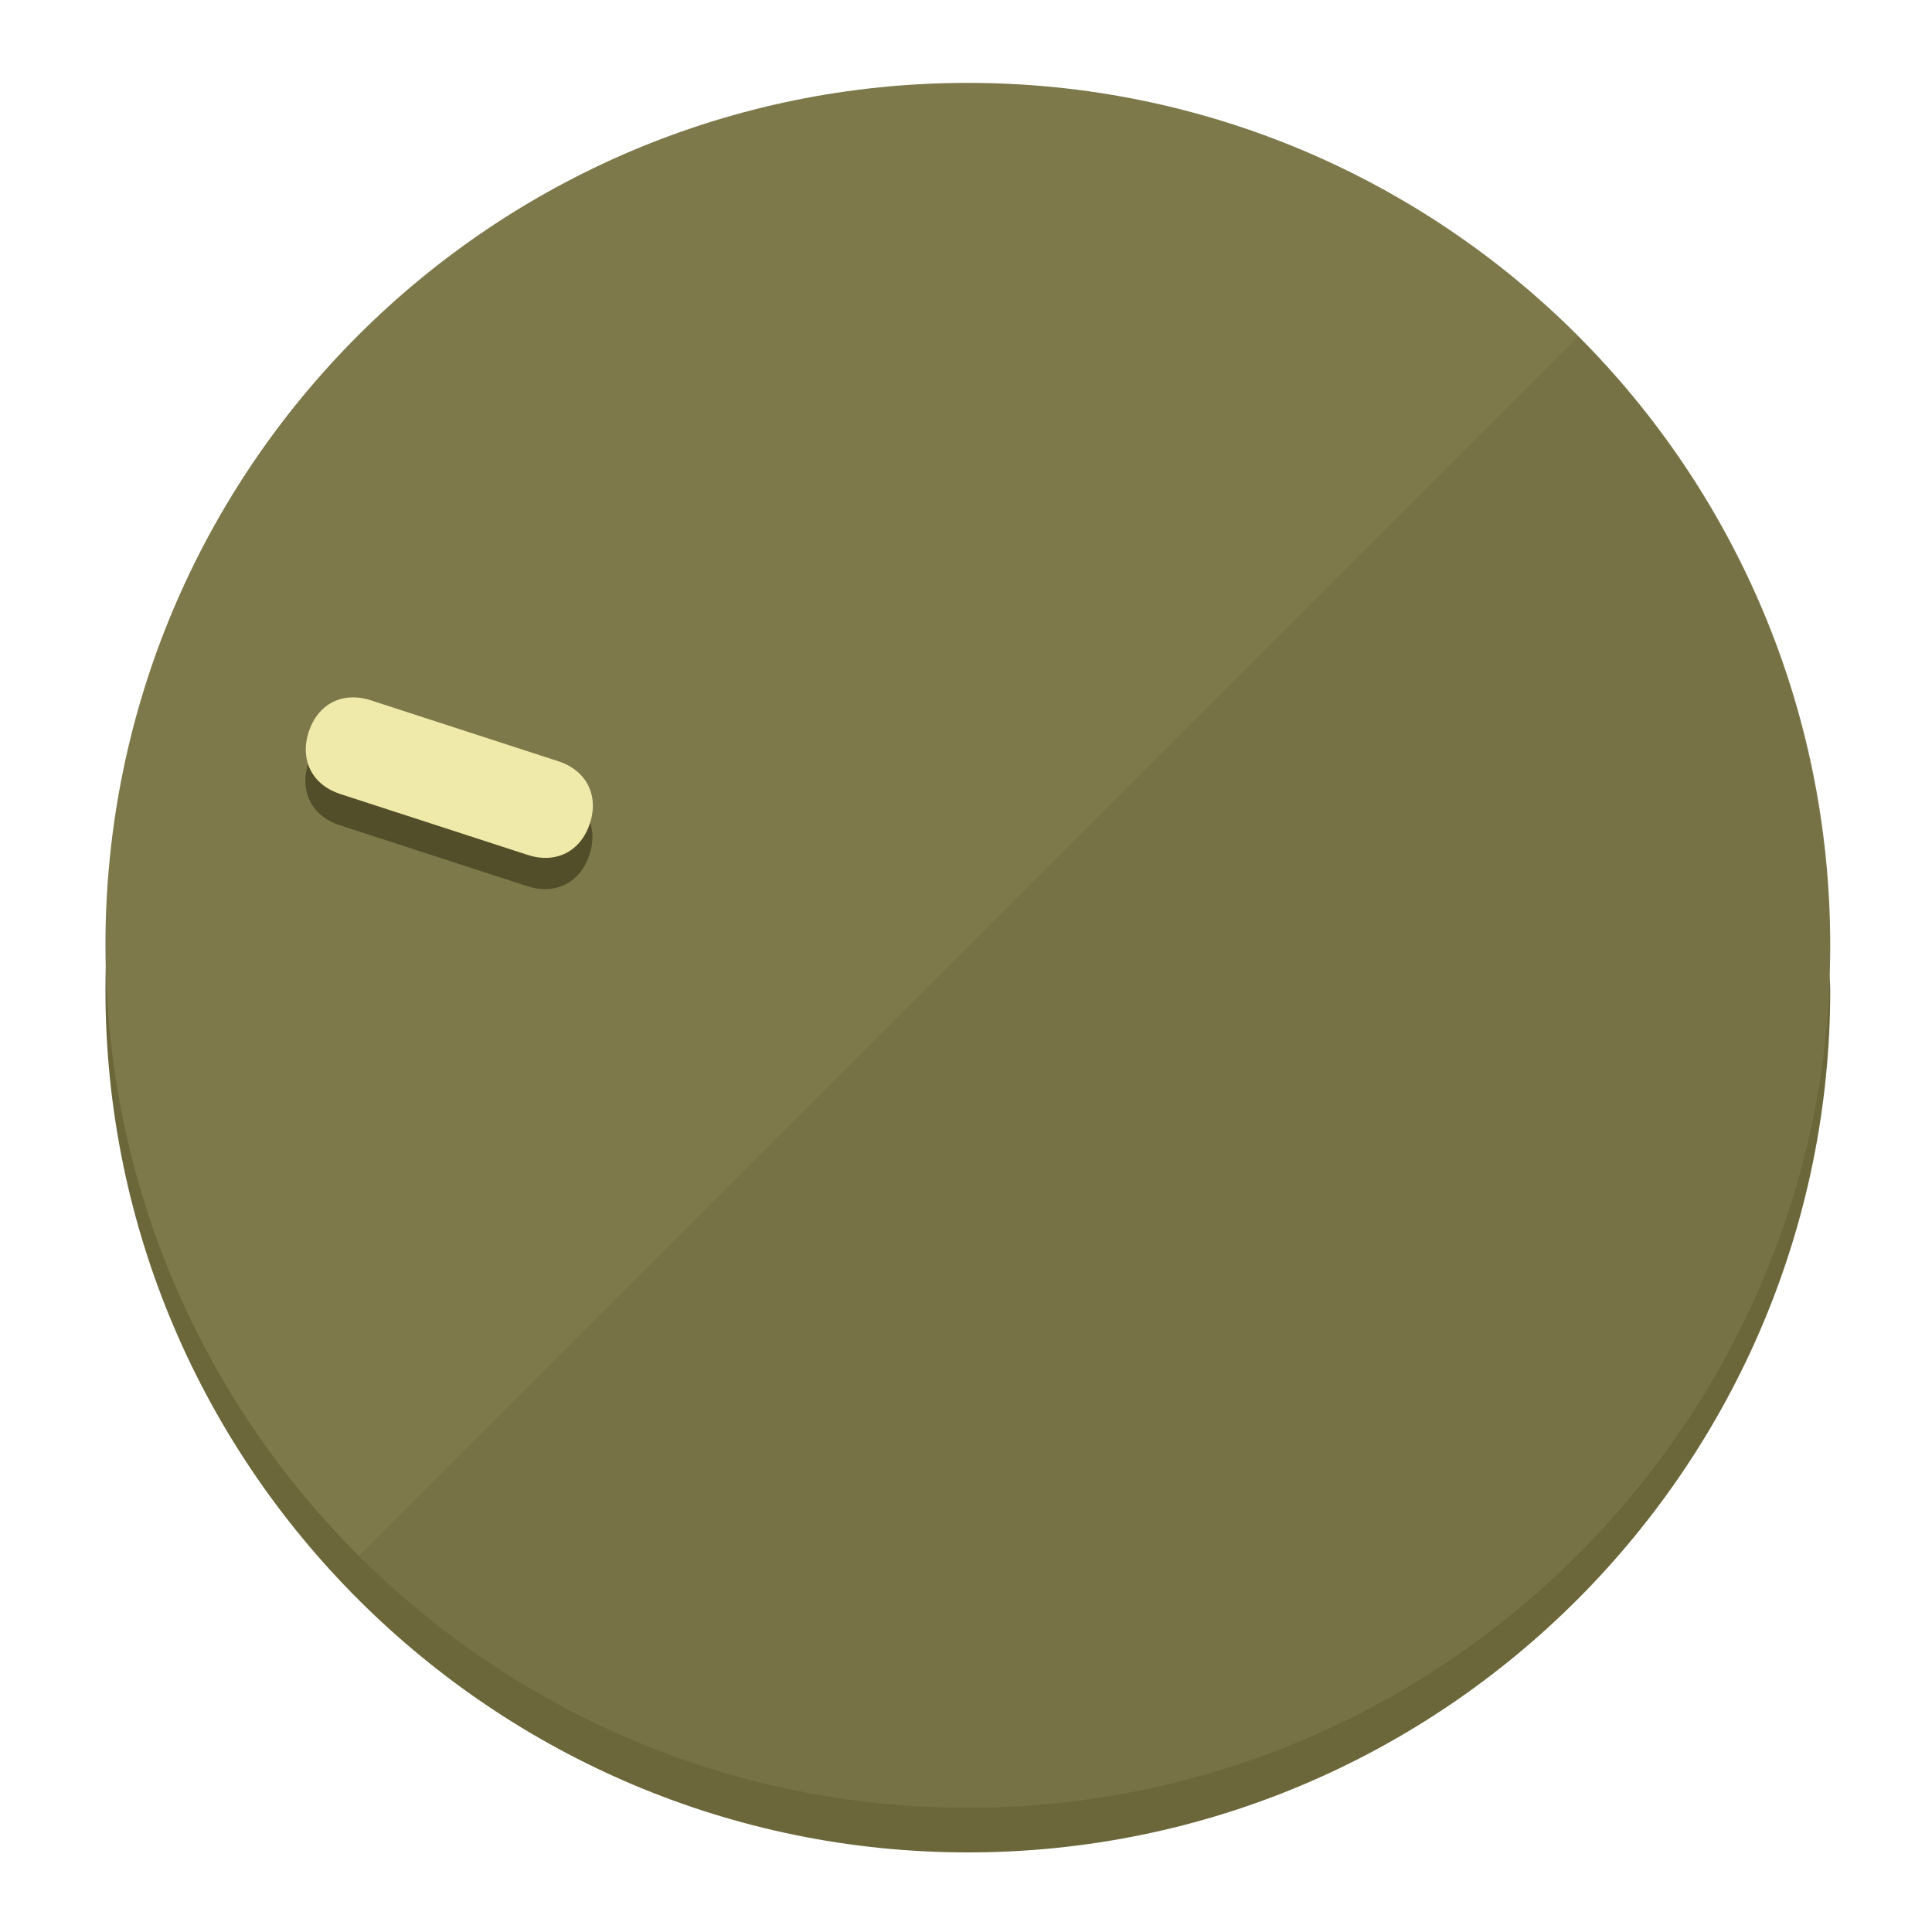
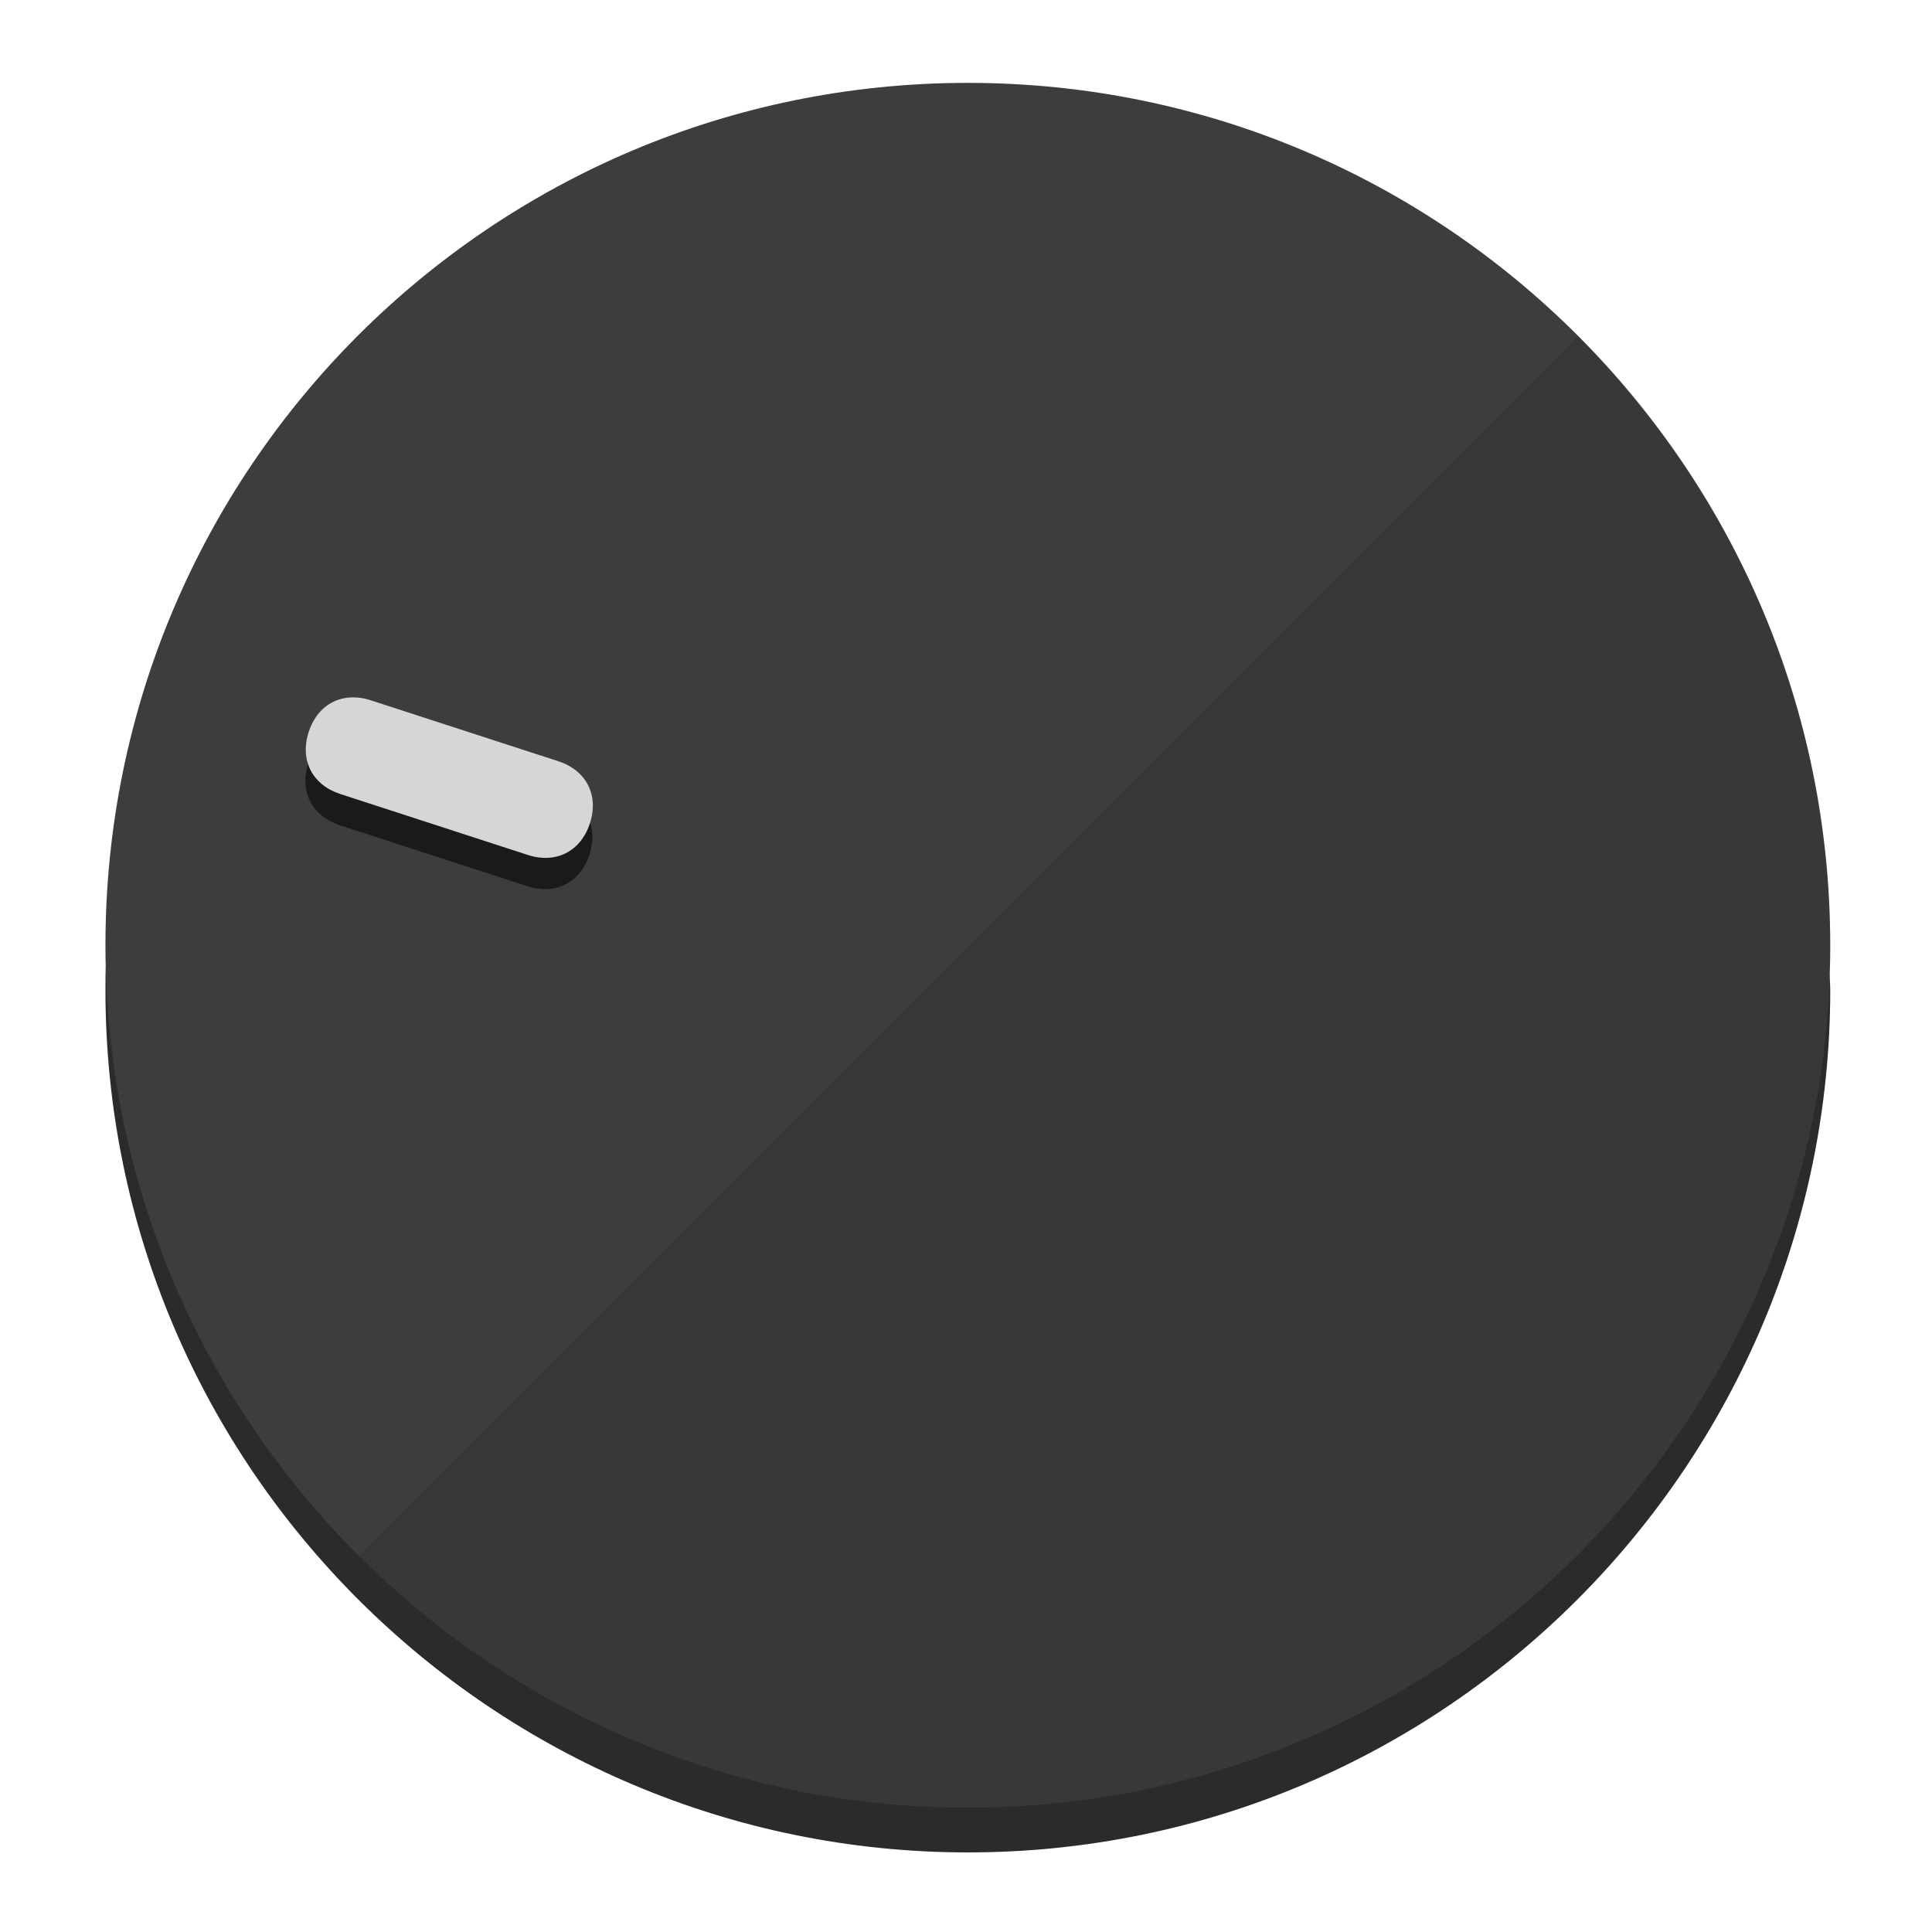
<svg xmlns="http://www.w3.org/2000/svg" height="120px" width="120px" version="1.1" id="Layer_1" viewBox="0 0 496.8 496.8" xml:space="preserve">
  <defs id="defs23" />
  <g id="g3158">
-     <path style="display:inline;fill:#6B673A;fill-opacity:1;stroke-width:1.584" d="m 248.875,445.92 c 116.582,0 212.89,-91.238 220.493,-205.286 0,5.069 1.267,8.87 1.267,13.939 0,121.651 -98.842,221.76 -221.76,221.76 -121.651,0 -221.76,-98.842 -221.76,-221.76 0,-5.069 0,-8.87 1.267,-13.939 7.603,114.048 103.91,205.286 220.493,205.286 z" id="path8" />
-     <circle style="display:inline;fill:#7D794B;fill-opacity:1;stroke-width:1.584" cx="248.875" cy="243.071" r="221.76" id="circle12" />
-     <path style="display:inline;fill:#524E29;fill-opacity:0.154;stroke-width:1.587" d="m 405.744,86.606 c 86.308,86.308 86.308,227.193 0,313.5 -86.308,86.308 -227.193,86.308 -313.5,0" id="path14" />
+     <path style="display:inline;fill:#2B2B2B;fill-opacity:1;stroke-width:1.584" d="m 248.875,445.92 c 116.582,0 212.89,-91.238 220.493,-205.286 0,5.069 1.267,8.87 1.267,13.939 0,121.651 -98.842,221.76 -221.76,221.76 -121.651,0 -221.76,-98.842 -221.76,-221.76 0,-5.069 0,-8.87 1.267,-13.939 7.603,114.048 103.91,205.286 220.493,205.286 z" id="path8" />
+     <circle style="display:inline;fill:#3D3D3D;fill-opacity:1;stroke-width:1.584" cx="248.875" cy="243.071" r="221.76" id="circle12" />
+     <path style="display:inline;fill:#1A1A1A;fill-opacity:0.154;stroke-width:1.587" d="m 405.744,86.606 c 86.308,86.308 86.308,227.193 0,313.5 -86.308,86.308 -227.193,86.308 -313.5,0" id="path14" />
  </g>
  <g id="g3198">
    <circle style="display:none;fill:#000000;fill-opacity:0;stroke-width:1.584" cx="-154.88" cy="311.577" r="221.76" id="circle12-3" transform="rotate(-72)" />
-     <path style="display:inline;fill:#524E29;fill-opacity:1;stroke-width:1.584" d="m 143.448,203.776 c 7.231,2.35 10.485,8.737 8.136,15.968 v 0 c -2.35,7.231 -8.737,10.485 -15.968,8.136 L 87.409,212.216 c -7.231,-2.35 -10.485,-8.737 -8.136,-15.968 v 0 c 2.35,-7.231 8.737,-10.485 15.968,-8.136 z" id="path3789" />
-     <path style="display:inline;fill:#F0EAAA;stroke-width:1.584" d="m 143.557,195.742 c 7.231,2.35 10.485,8.737 8.136,15.968 v 0 c -2.35,7.231 -8.737,10.485 -15.968,8.136 L 87.518,204.182 c -7.231,-2.35 -10.485,-8.737 -8.136,-15.968 v 0 c 2.35,-7.231 8.737,-10.485 15.968,-8.136 z" id="path915" />
+     <path style="display:inline;fill:#1A1A1A;fill-opacity:1;stroke-width:1.584" d="m 143.448,203.776 c 7.231,2.35 10.485,8.737 8.136,15.968 v 0 c -2.35,7.231 -8.737,10.485 -15.968,8.136 L 87.409,212.216 c -7.231,-2.35 -10.485,-8.737 -8.136,-15.968 v 0 c 2.35,-7.231 8.737,-10.485 15.968,-8.136 z" id="path3789" />
+     <path style="display:inline;fill:#D6D6D6;stroke-width:1.584" d="m 143.557,195.742 c 7.231,2.35 10.485,8.737 8.136,15.968 v 0 c -2.35,7.231 -8.737,10.485 -15.968,8.136 L 87.518,204.182 c -7.231,-2.35 -10.485,-8.737 -8.136,-15.968 v 0 c 2.35,-7.231 8.737,-10.485 15.968,-8.136 z" id="path915" />
  </g>
</svg>
